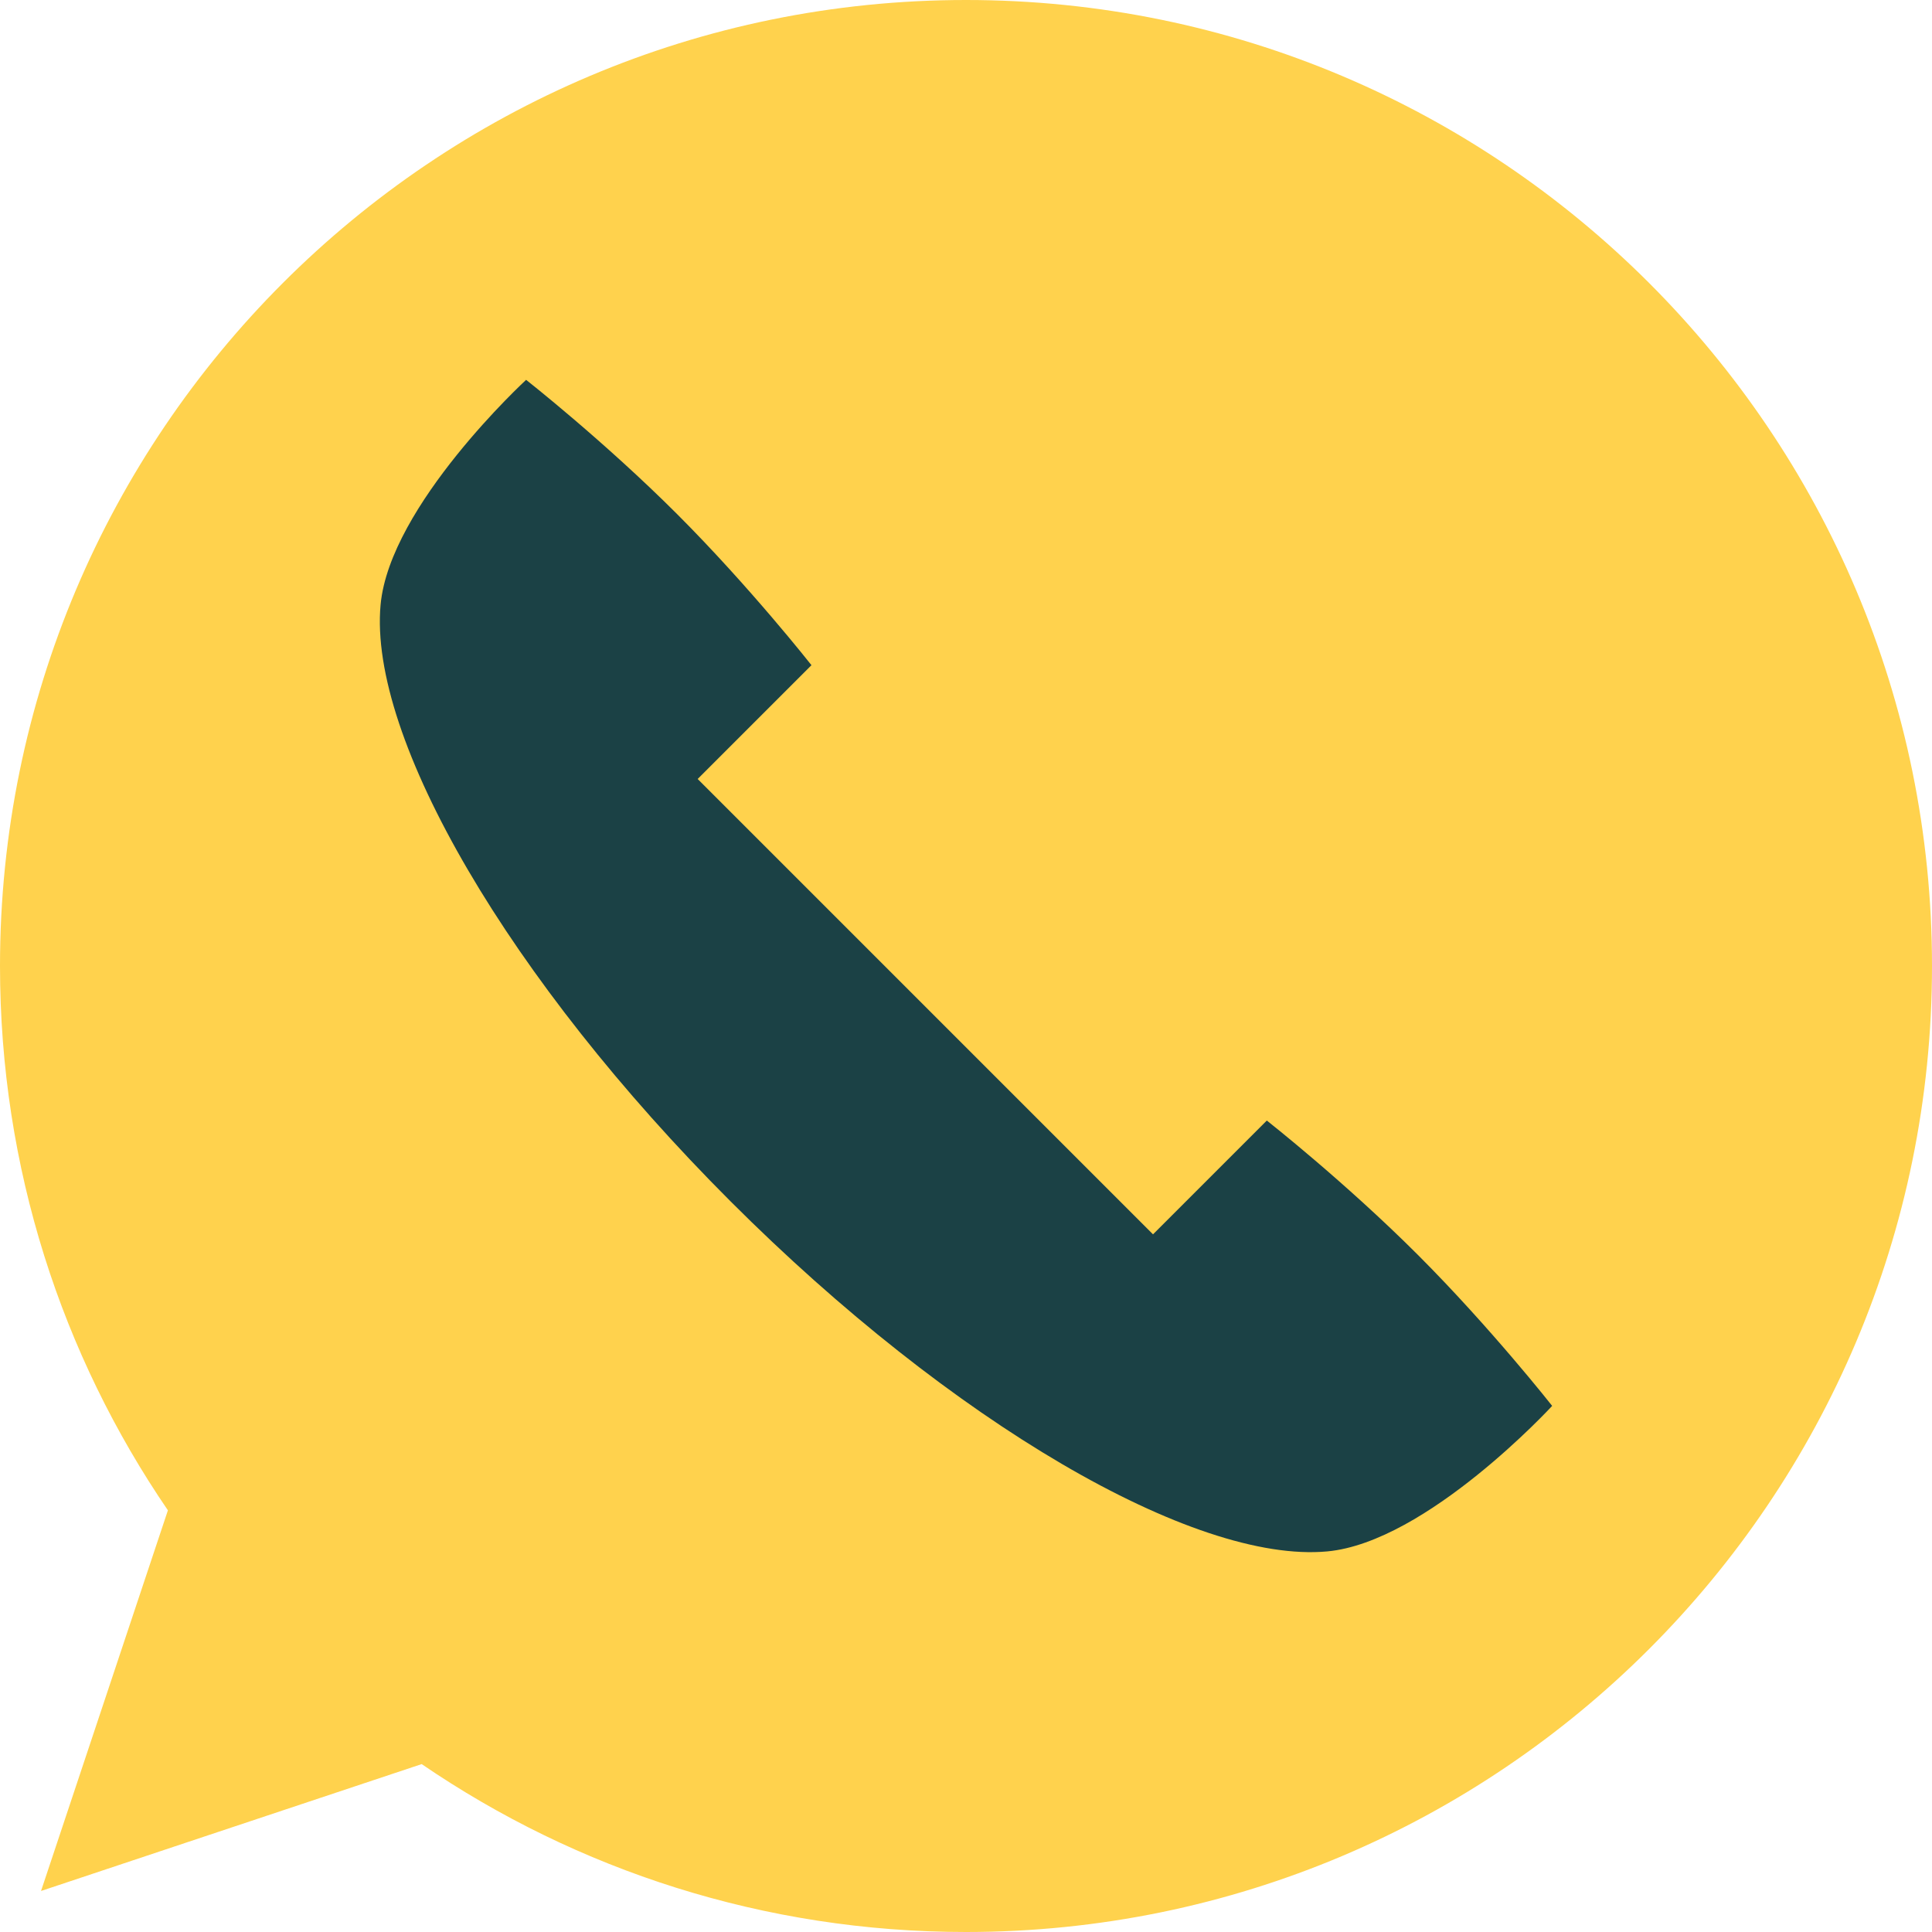
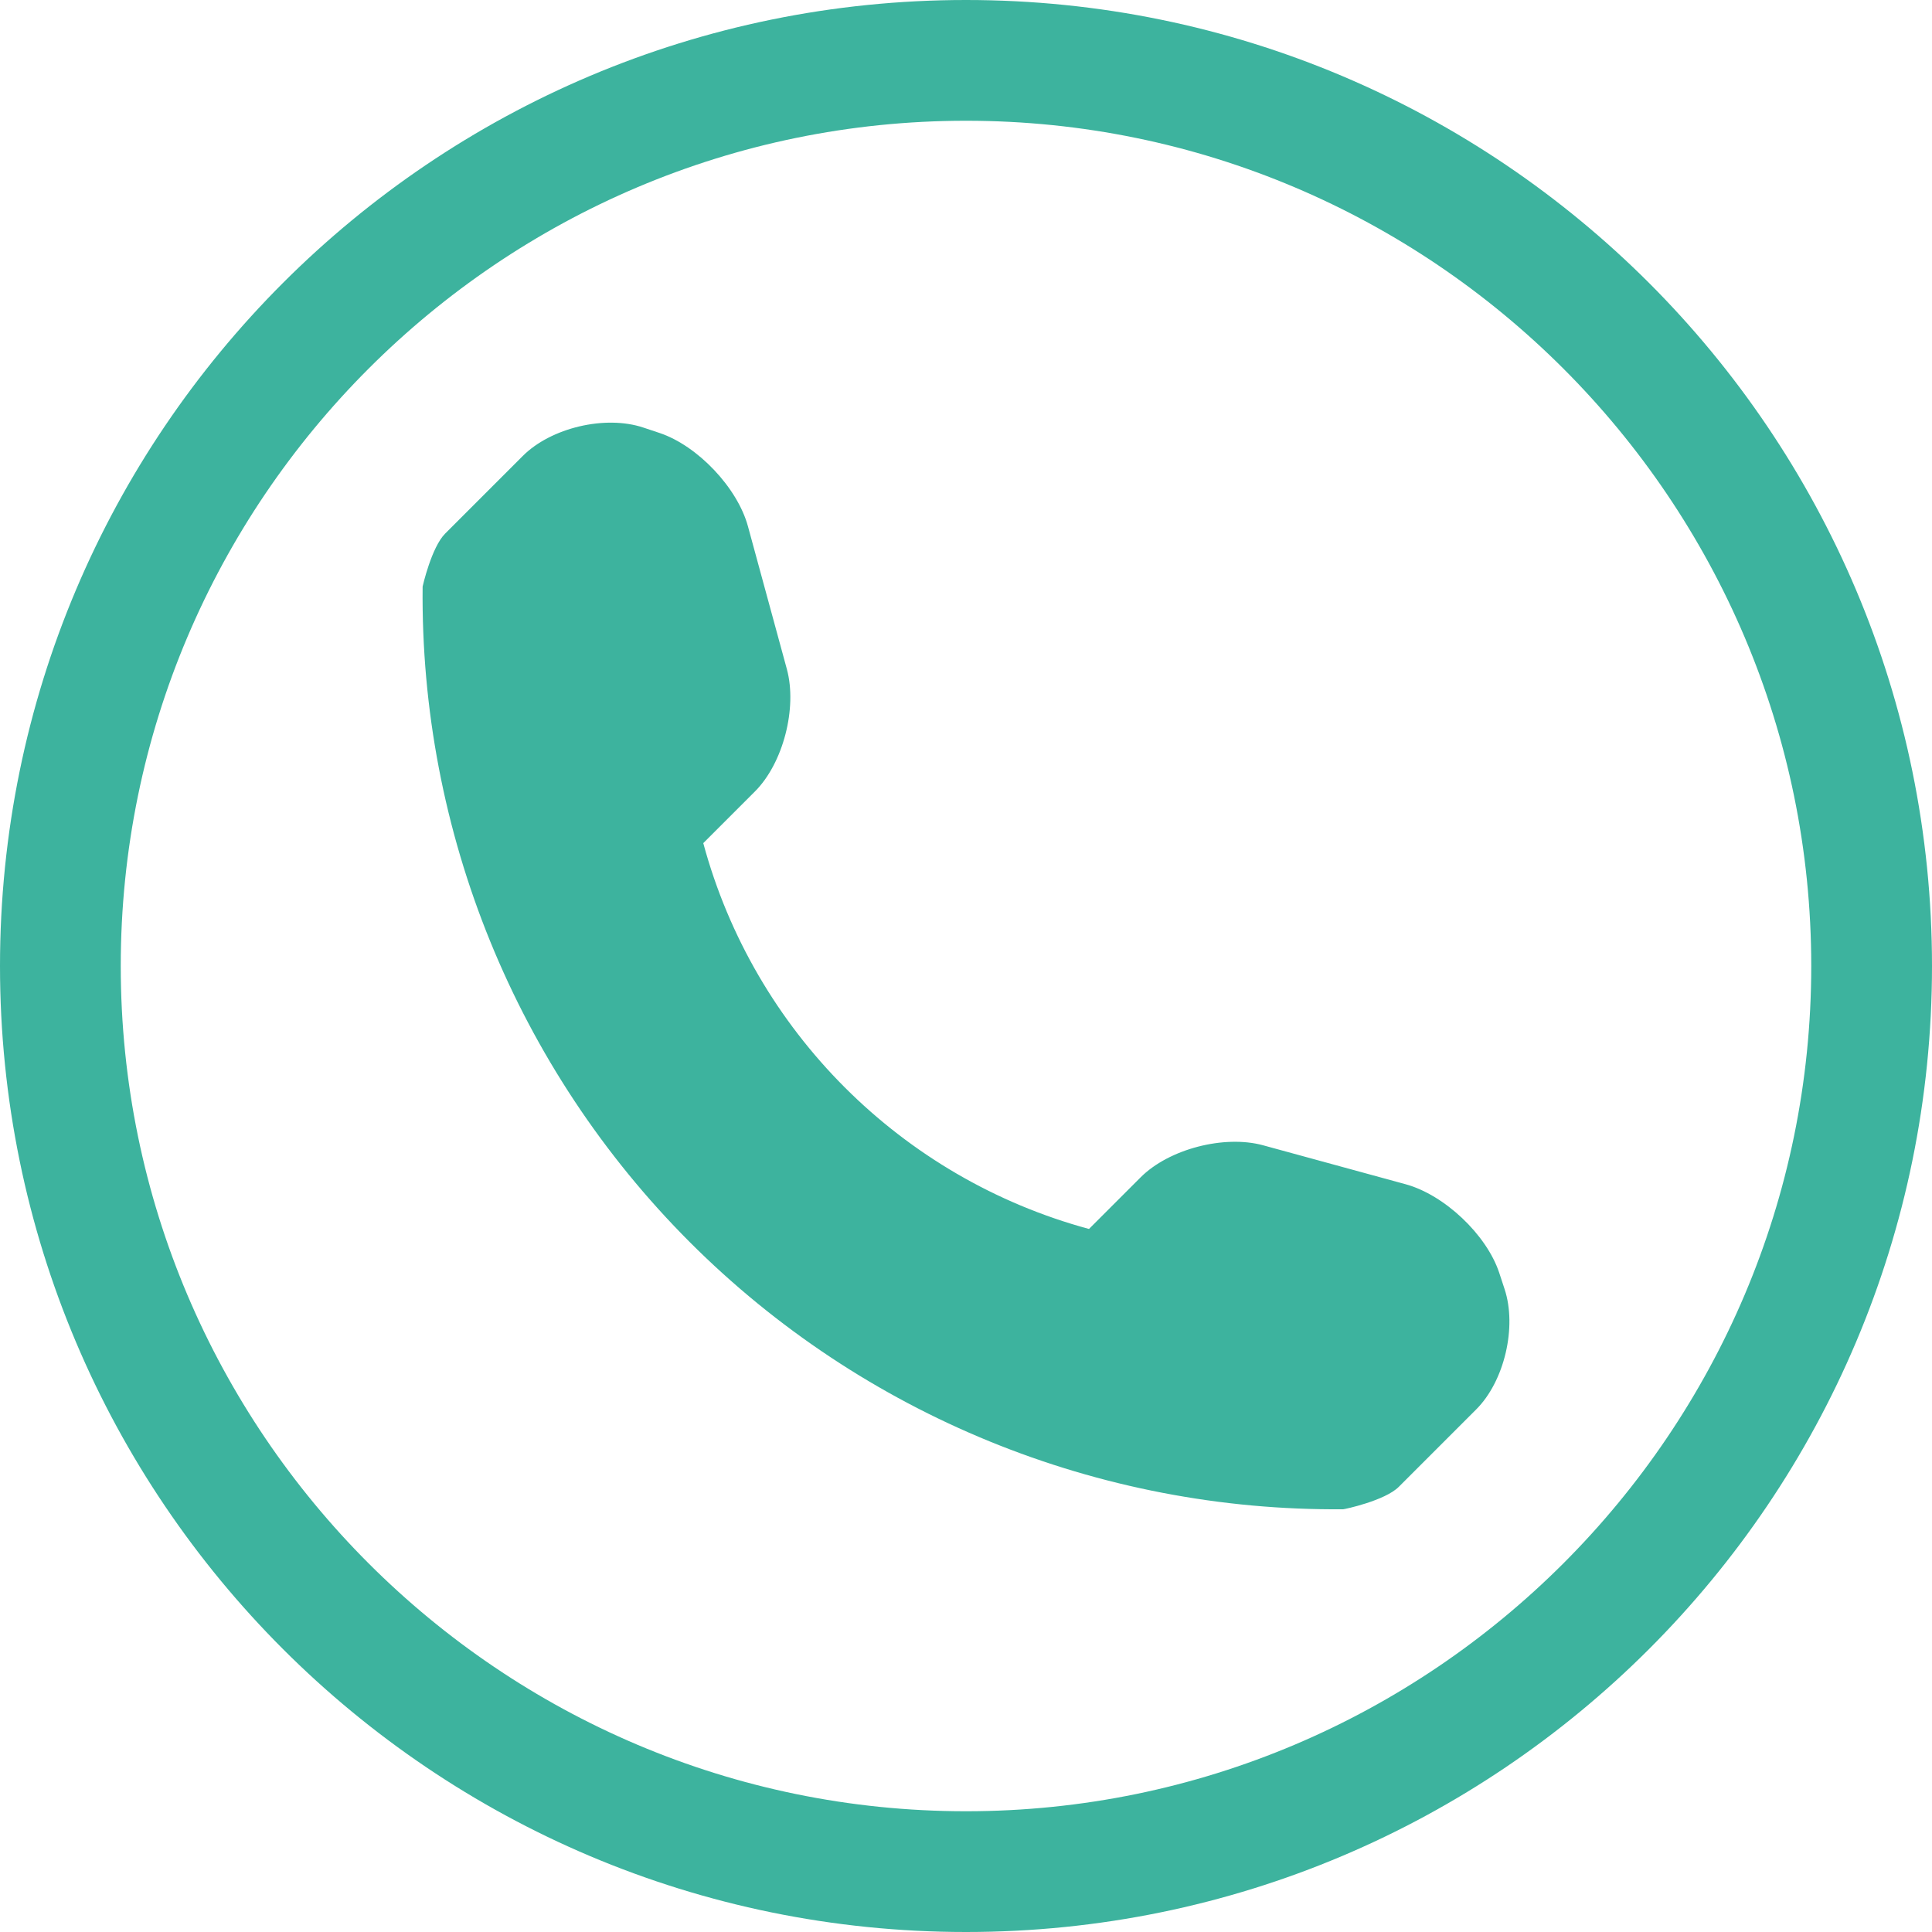
- <svg xmlns="http://www.w3.org/2000/svg" version="1.1" id="Layer_1" x="0px" y="0px" viewBox="0 0 512 512" style="enable-background:new 0 0 512 512;" xml:space="preserve">
-   <path style="fill:#FFD24D;" d="M256,0C114.615,0,0,114.615,0,256.001c0,53.507,16.426,103.174,44.497,144.252L10.871,501.129  l100.877-33.625C152.826,495.574,202.491,512,256,512c141.385,0,256-114.615,256-255.999C512,114.615,397.385,0,256,0z" />
-   <path style="fill:#1B4145;" d="M375.744,332.549c-19.326-19.325-40.026-35.594-40.026-35.594l-30.158,30.159L184.887,206.44  l30.159-30.158c0,0-16.268-20.7-35.594-40.026c-19.326-19.325-40.025-35.594-40.025-35.594s-36.137,33.244-38.567,59.61  c-3.252,35.293,34.106,99.459,92.758,158.111s122.817,96.01,158.11,92.757c26.367-2.431,59.61-38.566,59.61-38.566  S395.069,351.876,375.744,332.549z" />
+ <svg xmlns="http://www.w3.org/2000/svg" version="1.1" id="Capa_1" x="0px" y="0px" width="512px" height="512px" viewBox="0 0 512 512" style="enable-background:new 0 0 512 512;" xml:space="preserve">
+   <g>
+     <path style="fill:#3DB39E;" d="M256,32c123.5,0,224,100.5,224,224S379.5,480,256,480S32,379.5,32,256S132.5,32,256,32 M256,0C114.625,0,0,114.625,0,256   s114.625,256,256,256s256-114.625,256-256S397.375,0,256,0L256,0z M398.719,341.594l-1.438-4.375   c-3.375-10.062-14.5-20.562-24.75-23.375L334.688,303.5c-10.25-2.781-24.875,0.969-32.405,8.5l-13.688,13.688   c-49.75-13.469-88.781-52.5-102.219-102.25l13.688-13.688c7.5-7.5,11.25-22.125,8.469-32.406L198.219,139.5   c-2.781-10.25-13.344-21.375-23.406-24.75l-4.313-1.438c-10.094-3.375-24.5,0.031-32,7.563l-20.5,20.5   c-3.656,3.625-6,14.031-6,14.063c-0.688,65.063,24.813,127.719,70.813,173.75c45.875,45.875,108.313,71.345,173.156,70.781   c0.344,0,11.063-2.281,14.719-5.938l20.5-20.5C398.688,366.062,402.062,351.656,398.719,341.594z" />
+   </g>
  <g>
</g>
  <g>
</g>
  <g>
</g>
  <g>
</g>
  <g>
</g>
  <g>
</g>
  <g>
</g>
  <g>
</g>
  <g>
</g>
  <g>
</g>
  <g>
</g>
  <g>
</g>
  <g>
</g>
  <g>
</g>
  <g>
</g>
</svg>
